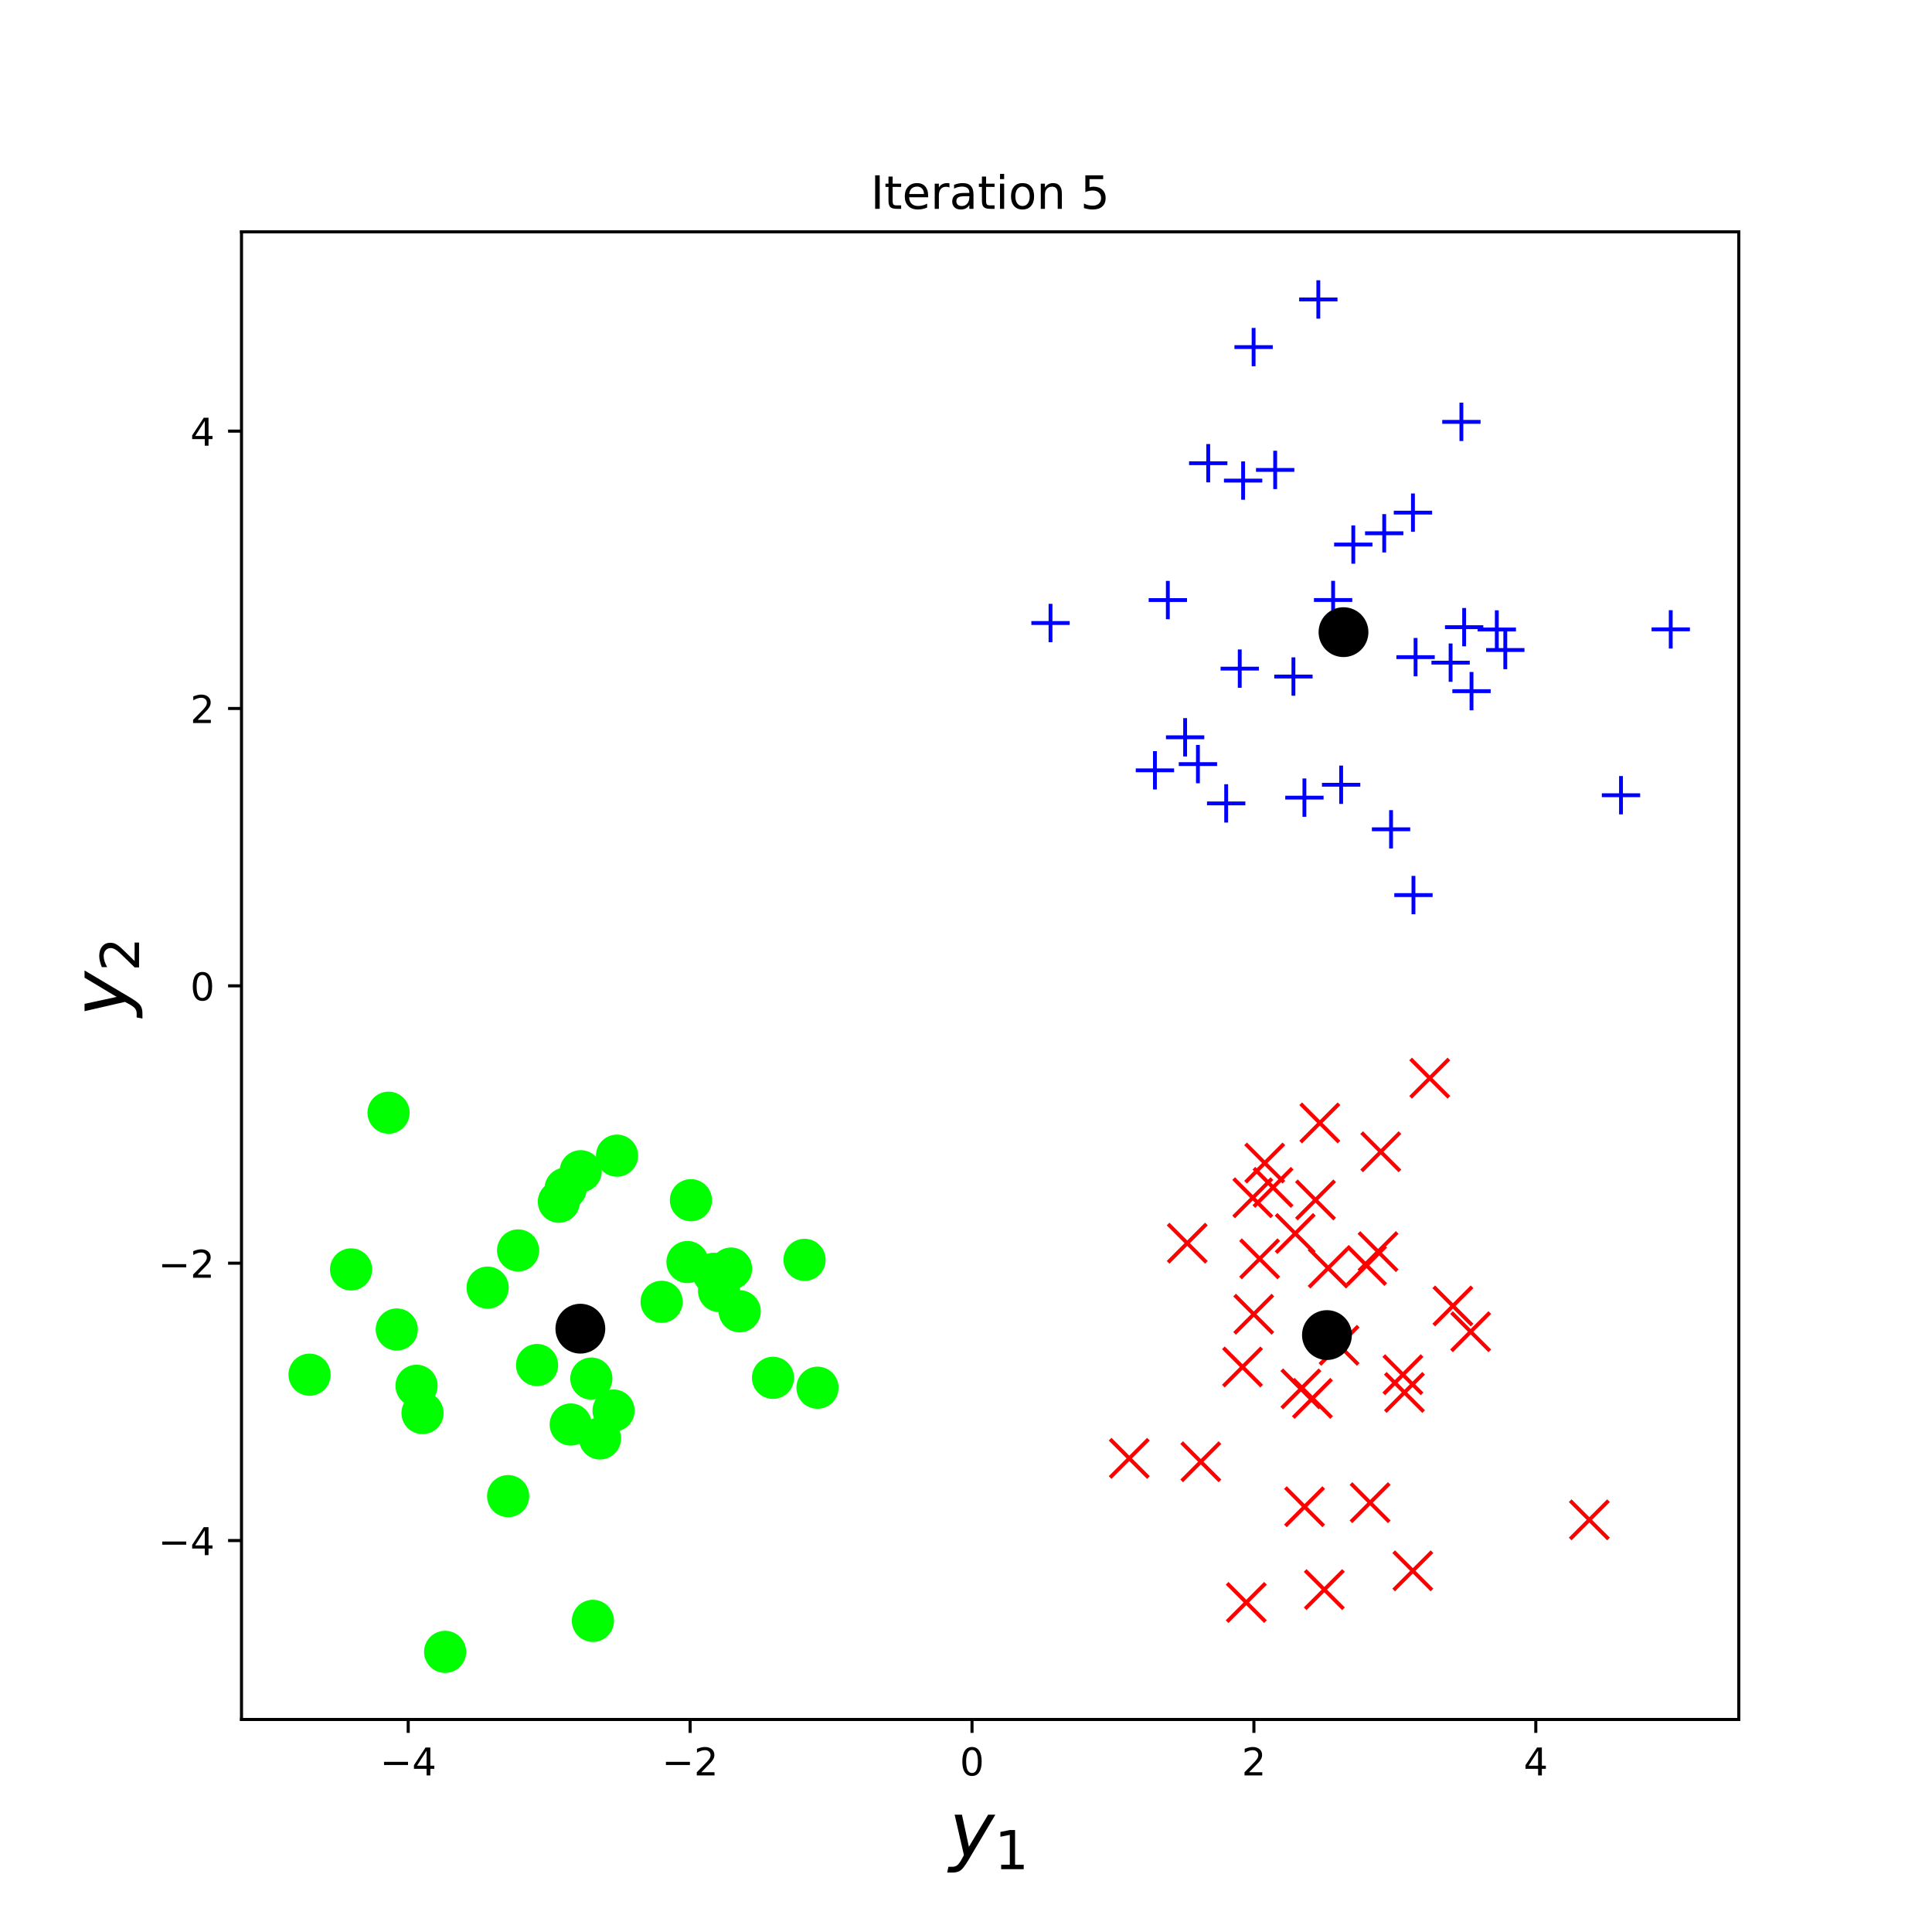
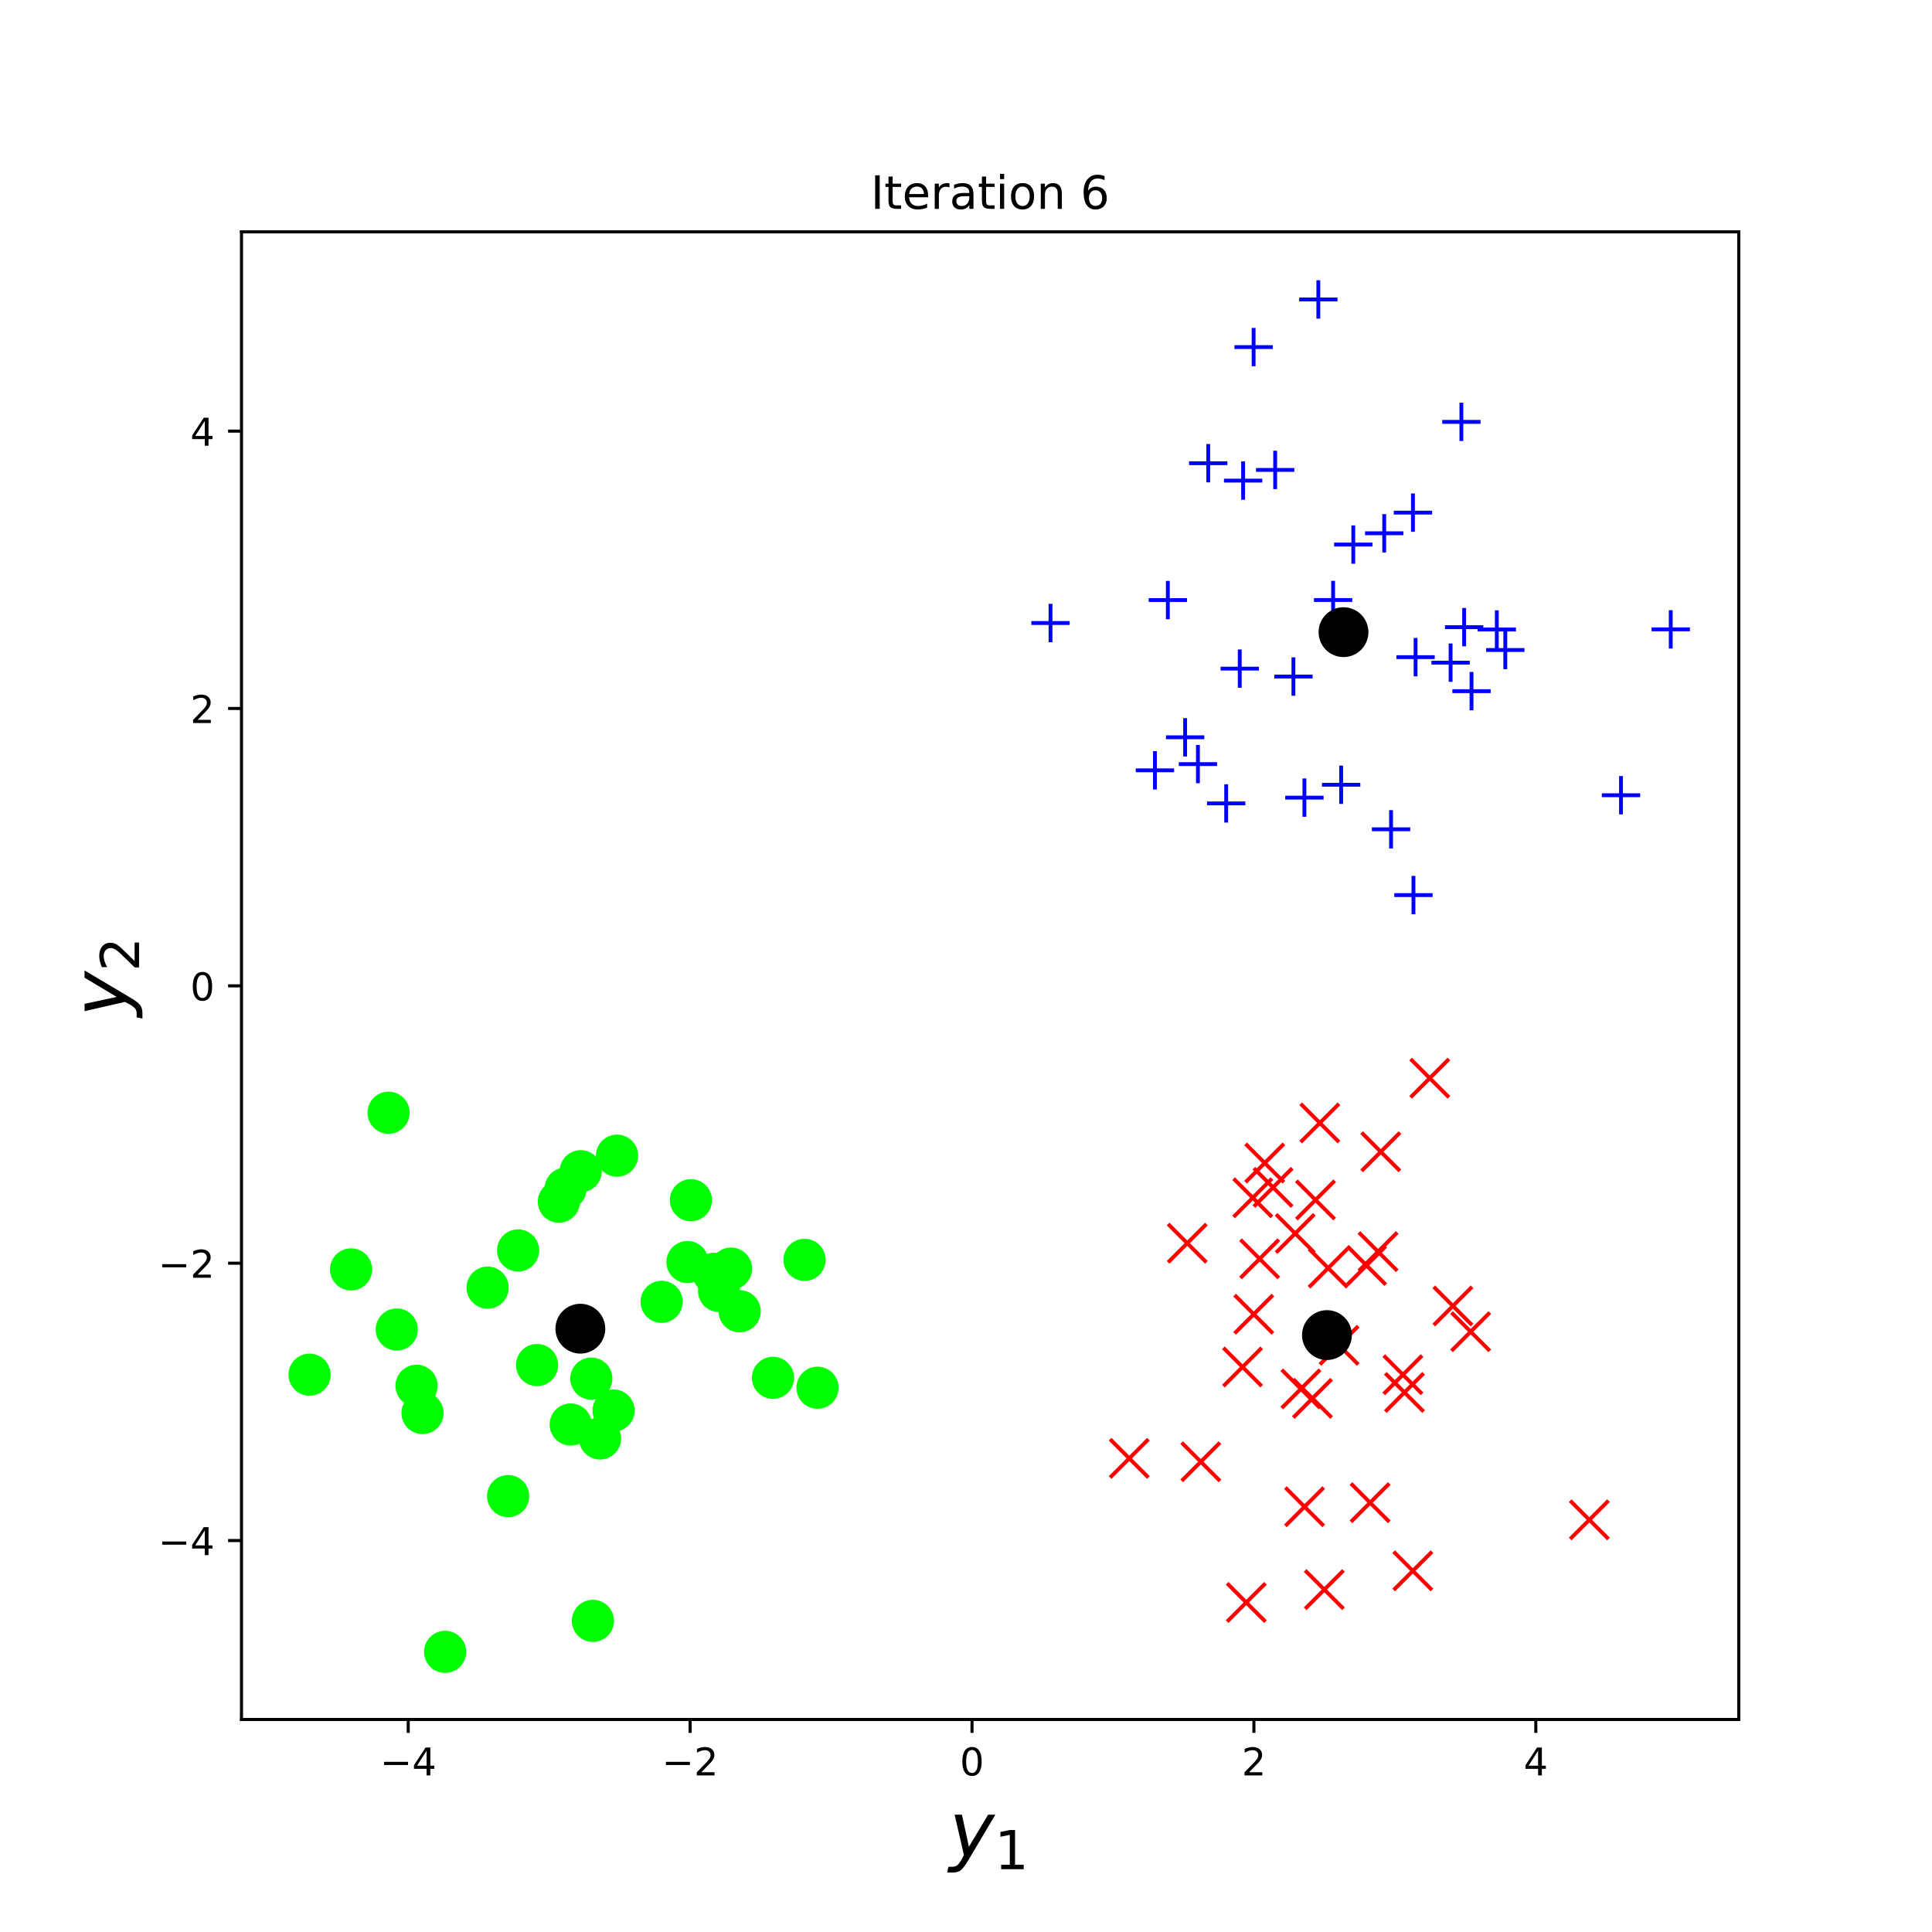
<svg xmlns="http://www.w3.org/2000/svg" xmlns:xlink="http://www.w3.org/1999/xlink" width="504pt" height="504pt" viewBox="0 0 504 504" version="1.1">
  <defs>
    <style type="text/css">*{stroke-linejoin: round; stroke-linecap: butt}</style>
  </defs>
  <g id="figure_1">
    <g id="patch_1">
      <path d="M 0 504  L 504 504  L 504 0  L 0 0  L 0 504  z " style="fill: none" />
    </g>
    <g id="axes_1">
      <g id="patch_2">
        <path d="M 63 448.56  L 453.6 448.56  L 453.6 60.48  L 63 60.48  L 63 448.56  z " style="fill: none" />
      </g>
      <g id="matplotlib.axis_1">
        <g id="xtick_1">
          <g id="line2d_1">
            <defs>
-               <path id="m679c60f099" d="M 0 0  L 0 3.5  " style="stroke: #000000; stroke-width: 0.8" />
+               <path id="mad0578334b" d="M 0 0  L 0 3.5  " style="stroke: #000000; stroke-width: 0.8" />
            </defs>
            <g>
-               <use xlink:href="#m679c60f099" x="106.492" y="448.56" style="stroke: #000000; stroke-width: 0.8" />
+               <use xlink:href="#mad0578334b" x="106.492" y="448.56" style="stroke: #000000; stroke-width: 0.8" />
            </g>
          </g>
          <g id="text_1">
            <g transform="translate(99.12061 463.1584) scale(0.1 -0.1)">
              <defs>
                <path id="DejaVuSans-2212" d="M 678 2272  L 4684 2272  L 4684 1741  L 678 1741  L 678 2272  z " transform="scale(0.015625)" />
                <path id="DejaVuSans-34" d="M 2419 4116  L 825 1625  L 2419 1625  L 2419 4116  z M 2253 4666  L 3047 4666  L 3047 1625  L 3713 1625  L 3713 1100  L 3047 1100  L 3047 0  L 2419 0  L 2419 1100  L 313 1100  L 313 1709  L 2253 4666  z " transform="scale(0.015625)" />
              </defs>
              <use xlink:href="#DejaVuSans-2212" />
              <use xlink:href="#DejaVuSans-34" x="83.789" />
            </g>
          </g>
        </g>
        <g id="xtick_2">
          <g id="line2d_2">
            <g>
-               <use xlink:href="#m679c60f099" x="180.03" y="448.56" style="stroke: #000000; stroke-width: 0.8" />
+               <use xlink:href="#mad0578334b" x="180.03" y="448.56" style="stroke: #000000; stroke-width: 0.8" />
            </g>
          </g>
          <g id="text_2">
            <g transform="translate(172.6587 463.1584) scale(0.1 -0.1)">
              <defs>
                <path id="DejaVuSans-32" d="M 1228 531  L 3431 531  L 3431 0  L 469 0  L 469 531  Q 828 903 1448 1529  Q 2069 2156 2228 2338  Q 2531 2678 2651 2914  Q 2772 3150 2772 3378  Q 2772 3750 2511 3984  Q 2250 4219 1831 4219  Q 1534 4219 1204 4116  Q 875 4013 500 3803  L 500 4441  Q 881 4594 1212 4672  Q 1544 4750 1819 4750  Q 2544 4750 2975 4387  Q 3406 4025 3406 3419  Q 3406 3131 3298 2873  Q 3191 2616 2906 2266  Q 2828 2175 2409 1742  Q 1991 1309 1228 531  z " transform="scale(0.015625)" />
              </defs>
              <use xlink:href="#DejaVuSans-2212" />
              <use xlink:href="#DejaVuSans-32" x="83.789" />
            </g>
          </g>
        </g>
        <g id="xtick_3">
          <g id="line2d_3">
            <g>
-               <use xlink:href="#m679c60f099" x="253.568" y="448.56" style="stroke: #000000; stroke-width: 0.8" />
+               <use xlink:href="#mad0578334b" x="253.568" y="448.56" style="stroke: #000000; stroke-width: 0.8" />
            </g>
          </g>
          <g id="text_3">
            <g transform="translate(250.3866 463.1584) scale(0.1 -0.1)">
              <defs>
                <path id="DejaVuSans-30" d="M 2034 4250  Q 1547 4250 1301 3770  Q 1056 3291 1056 2328  Q 1056 1369 1301 889  Q 1547 409 2034 409  Q 2525 409 2770 889  Q 3016 1369 3016 2328  Q 3016 3291 2770 3770  Q 2525 4250 2034 4250  z M 2034 4750  Q 2819 4750 3233 4129  Q 3647 3509 3647 2328  Q 3647 1150 3233 529  Q 2819 -91 2034 -91  Q 1250 -91 836 529  Q 422 1150 422 2328  Q 422 3509 836 4129  Q 1250 4750 2034 4750  z " transform="scale(0.015625)" />
              </defs>
              <use xlink:href="#DejaVuSans-30" />
            </g>
          </g>
        </g>
        <g id="xtick_4">
          <g id="line2d_4">
            <g>
-               <use xlink:href="#m679c60f099" x="327.106" y="448.56" style="stroke: #000000; stroke-width: 0.8" />
+               <use xlink:href="#mad0578334b" x="327.106" y="448.56" style="stroke: #000000; stroke-width: 0.8" />
            </g>
          </g>
          <g id="text_4">
            <g transform="translate(323.9247 463.1584) scale(0.1 -0.1)">
              <use xlink:href="#DejaVuSans-32" />
            </g>
          </g>
        </g>
        <g id="xtick_5">
          <g id="line2d_5">
            <g>
-               <use xlink:href="#m679c60f099" x="400.644" y="448.56" style="stroke: #000000; stroke-width: 0.8" />
+               <use xlink:href="#mad0578334b" x="400.644" y="448.56" style="stroke: #000000; stroke-width: 0.8" />
            </g>
          </g>
          <g id="text_5">
            <g transform="translate(397.4627 463.1584) scale(0.1 -0.1)">
              <use xlink:href="#DejaVuSans-34" />
            </g>
          </g>
        </g>
        <g id="text_6">
          <g transform="translate(247.6 484.3944) scale(0.2 -0.2)">
            <defs>
              <path id="DejaVuSans-Oblique-79" d="M 1588 -325  Q 1188 -997 936 -1164  Q 684 -1331 294 -1331  L -159 -1331  L -63 -850  L 269 -850  Q 509 -850 678 -719  Q 847 -588 1056 -206  L 1234 128  L 459 3500  L 1069 3500  L 1650 819  L 3256 3500  L 3859 3500  L 1588 -325  z " transform="scale(0.015625)" />
              <path id="DejaVuSans-31" d="M 794 531  L 1825 531  L 1825 4091  L 703 3866  L 703 4441  L 1819 4666  L 2450 4666  L 2450 531  L 3481 531  L 3481 0  L 794 0  L 794 531  z " transform="scale(0.015625)" />
            </defs>
            <use xlink:href="#DejaVuSans-Oblique-79" transform="translate(0 0.3125)" />
            <use xlink:href="#DejaVuSans-31" transform="translate(59.17969 -16.09375) scale(0.7)" />
          </g>
        </g>
      </g>
      <g id="matplotlib.axis_2">
        <g id="ytick_1">
          <g id="line2d_6">
            <defs>
-               <path id="m6ac10cac97" d="M 0 0  L -3.5 0  " style="stroke: #000000; stroke-width: 0.8" />
+               <path id="m02d038f77d" d="M 0 0  L -3.5 0  " style="stroke: #000000; stroke-width: 0.8" />
            </defs>
            <g>
-               <use xlink:href="#m6ac10cac97" x="63" y="401.885" style="stroke: #000000; stroke-width: 0.8" />
+               <use xlink:href="#m02d038f77d" x="63" y="401.885" style="stroke: #000000; stroke-width: 0.8" />
            </g>
          </g>
          <g id="text_7">
            <g transform="translate(41.25781 405.6845) scale(0.1 -0.1)">
              <use xlink:href="#DejaVuSans-2212" />
              <use xlink:href="#DejaVuSans-34" x="83.789" />
            </g>
          </g>
        </g>
        <g id="ytick_2">
          <g id="line2d_7">
            <g>
-               <use xlink:href="#m6ac10cac97" x="63" y="329.53" style="stroke: #000000; stroke-width: 0.8" />
+               <use xlink:href="#m02d038f77d" x="63" y="329.53" style="stroke: #000000; stroke-width: 0.8" />
            </g>
          </g>
          <g id="text_8">
            <g transform="translate(41.25781 333.3295) scale(0.1 -0.1)">
              <use xlink:href="#DejaVuSans-2212" />
              <use xlink:href="#DejaVuSans-32" x="83.789" />
            </g>
          </g>
        </g>
        <g id="ytick_3">
          <g id="line2d_8">
            <g>
-               <use xlink:href="#m6ac10cac97" x="63" y="257.175" style="stroke: #000000; stroke-width: 0.8" />
+               <use xlink:href="#m02d038f77d" x="63" y="257.175" style="stroke: #000000; stroke-width: 0.8" />
            </g>
          </g>
          <g id="text_9">
            <g transform="translate(49.6375 260.9744) scale(0.1 -0.1)">
              <use xlink:href="#DejaVuSans-30" />
            </g>
          </g>
        </g>
        <g id="ytick_4">
          <g id="line2d_9">
            <g>
-               <use xlink:href="#m6ac10cac97" x="63" y="184.82" style="stroke: #000000; stroke-width: 0.8" />
+               <use xlink:href="#m02d038f77d" x="63" y="184.82" style="stroke: #000000; stroke-width: 0.8" />
            </g>
          </g>
          <g id="text_10">
            <g transform="translate(49.6375 188.6193) scale(0.1 -0.1)">
              <use xlink:href="#DejaVuSans-32" />
            </g>
          </g>
        </g>
        <g id="ytick_5">
          <g id="line2d_10">
            <g>
-               <use xlink:href="#m6ac10cac97" x="63" y="112.465" style="stroke: #000000; stroke-width: 0.8" />
+               <use xlink:href="#m02d038f77d" x="63" y="112.465" style="stroke: #000000; stroke-width: 0.8" />
            </g>
          </g>
          <g id="text_11">
            <g transform="translate(49.6375 116.2642) scale(0.1 -0.1)">
              <use xlink:href="#DejaVuSans-34" />
            </g>
          </g>
        </g>
        <g id="text_12">
          <g transform="translate(33.05781 265.22) rotate(-90) scale(0.2 -0.2)">
            <use xlink:href="#DejaVuSans-Oblique-79" transform="translate(0 0.3125)" />
            <use xlink:href="#DejaVuSans-32" transform="translate(59.17969 -16.09375) scale(0.7)" />
          </g>
        </g>
      </g>
      <g id="line2d_11">
        <defs>
-           <path id="mfcb8bd858c" d="M -5 5  L 5 -5  M -5 -5  L 5 5  " style="stroke: #ff0000" />
+           <path id="mb546a53c8d" d="M -5 5  L 5 -5  M -5 -5  L 5 5  " style="stroke: #ff0000" />
        </defs>
-         <g clip-path="url(#pe8bd3025db)">
-           <use xlink:href="#mfcb8bd858c" x="343.177" y="313.03" style="fill: #ff0000; stroke: #ff0000" />
-           <use xlink:href="#mfcb8bd858c" x="329.929" y="303.399" style="fill: #ff0000; stroke: #ff0000" />
-           <use xlink:href="#mfcb8bd858c" x="359.493" y="326.508" style="fill: #ff0000; stroke: #ff0000" />
-           <use xlink:href="#mfcb8bd858c" x="326.811" y="312.461" style="fill: #ff0000; stroke: #ff0000" />
-           <use xlink:href="#mfcb8bd858c" x="327.068" y="342.84" style="fill: #ff0000; stroke: #ff0000" />
-           <use xlink:href="#mfcb8bd858c" x="349.322" y="350.949" style="fill: #ff0000; stroke: #ff0000" />
-           <use xlink:href="#mfcb8bd858c" x="328.606" y="328.388" style="fill: #ff0000; stroke: #ff0000" />
-           <use xlink:href="#mfcb8bd858c" x="372.982" y="281.261" style="fill: #ff0000; stroke: #ff0000" />
-           <use xlink:href="#mfcb8bd858c" x="342.373" y="364.794" style="fill: #ff0000; stroke: #ff0000" />
-           <use xlink:href="#mfcb8bd858c" x="357.422" y="392.001" style="fill: #ff0000; stroke: #ff0000" />
-           <use xlink:href="#mfcb8bd858c" x="294.593" y="380.44" style="fill: #ff0000; stroke: #ff0000" />
-           <use xlink:href="#mfcb8bd858c" x="337.881" y="321.783" style="fill: #ff0000; stroke: #ff0000" />
-           <use xlink:href="#mfcb8bd858c" x="366.382" y="363.246" style="fill: #ff0000; stroke: #ff0000" />
-           <use xlink:href="#mfcb8bd858c" x="313.257" y="381.326" style="fill: #ff0000; stroke: #ff0000" />
-           <use xlink:href="#mfcb8bd858c" x="339.362" y="362.32" style="fill: #ff0000; stroke: #ff0000" />
-           <use xlink:href="#mfcb8bd858c" x="325.119" y="418.034" style="fill: #ff0000; stroke: #ff0000" />
-           <use xlink:href="#mfcb8bd858c" x="345.472" y="414.684" style="fill: #ff0000; stroke: #ff0000" />
-           <use xlink:href="#mfcb8bd858c" x="309.716" y="324.311" style="fill: #ff0000; stroke: #ff0000" />
-           <use xlink:href="#mfcb8bd858c" x="332.092" y="309.755" style="fill: #ff0000; stroke: #ff0000" />
-           <use xlink:href="#mfcb8bd858c" x="344.304" y="292.938" style="fill: #ff0000; stroke: #ff0000" />
-           <use xlink:href="#mfcb8bd858c" x="346.483" y="330.8" style="fill: #ff0000; stroke: #ff0000" />
-           <use xlink:href="#mfcb8bd858c" x="324.14" y="356.599" style="fill: #ff0000; stroke: #ff0000" />
-           <use xlink:href="#mfcb8bd858c" x="368.564" y="409.783" style="fill: #ff0000; stroke: #ff0000" />
-           <use xlink:href="#mfcb8bd858c" x="383.646" y="347.402" style="fill: #ff0000; stroke: #ff0000" />
-           <use xlink:href="#mfcb8bd858c" x="414.615" y="396.48" style="fill: #ff0000; stroke: #ff0000" />
-           <use xlink:href="#mfcb8bd858c" x="356.493" y="330.116" style="fill: #ff0000; stroke: #ff0000" />
-           <use xlink:href="#mfcb8bd858c" x="340.318" y="393.059" style="fill: #ff0000; stroke: #ff0000" />
-           <use xlink:href="#mfcb8bd858c" x="365.976" y="358.621" style="fill: #ff0000; stroke: #ff0000" />
-           <use xlink:href="#mfcb8bd858c" x="360.205" y="300.464" style="fill: #ff0000; stroke: #ff0000" />
-           <use xlink:href="#mfcb8bd858c" x="379.021" y="340.682" style="fill: #ff0000; stroke: #ff0000" />
+         <g clip-path="url(#pc6e69614c2)">
+           <use xlink:href="#mb546a53c8d" x="343.177" y="313.03" style="fill: #ff0000; stroke: #ff0000" />
+           <use xlink:href="#mb546a53c8d" x="329.929" y="303.399" style="fill: #ff0000; stroke: #ff0000" />
+           <use xlink:href="#mb546a53c8d" x="359.493" y="326.508" style="fill: #ff0000; stroke: #ff0000" />
+           <use xlink:href="#mb546a53c8d" x="326.811" y="312.461" style="fill: #ff0000; stroke: #ff0000" />
+           <use xlink:href="#mb546a53c8d" x="327.068" y="342.84" style="fill: #ff0000; stroke: #ff0000" />
+           <use xlink:href="#mb546a53c8d" x="349.322" y="350.949" style="fill: #ff0000; stroke: #ff0000" />
+           <use xlink:href="#mb546a53c8d" x="328.606" y="328.388" style="fill: #ff0000; stroke: #ff0000" />
+           <use xlink:href="#mb546a53c8d" x="372.982" y="281.261" style="fill: #ff0000; stroke: #ff0000" />
+           <use xlink:href="#mb546a53c8d" x="342.373" y="364.794" style="fill: #ff0000; stroke: #ff0000" />
+           <use xlink:href="#mb546a53c8d" x="357.422" y="392.001" style="fill: #ff0000; stroke: #ff0000" />
+           <use xlink:href="#mb546a53c8d" x="294.593" y="380.44" style="fill: #ff0000; stroke: #ff0000" />
+           <use xlink:href="#mb546a53c8d" x="337.881" y="321.783" style="fill: #ff0000; stroke: #ff0000" />
+           <use xlink:href="#mb546a53c8d" x="366.382" y="363.246" style="fill: #ff0000; stroke: #ff0000" />
+           <use xlink:href="#mb546a53c8d" x="313.257" y="381.326" style="fill: #ff0000; stroke: #ff0000" />
+           <use xlink:href="#mb546a53c8d" x="339.362" y="362.32" style="fill: #ff0000; stroke: #ff0000" />
+           <use xlink:href="#mb546a53c8d" x="325.119" y="418.034" style="fill: #ff0000; stroke: #ff0000" />
+           <use xlink:href="#mb546a53c8d" x="345.472" y="414.684" style="fill: #ff0000; stroke: #ff0000" />
+           <use xlink:href="#mb546a53c8d" x="309.716" y="324.311" style="fill: #ff0000; stroke: #ff0000" />
+           <use xlink:href="#mb546a53c8d" x="332.092" y="309.755" style="fill: #ff0000; stroke: #ff0000" />
+           <use xlink:href="#mb546a53c8d" x="344.304" y="292.938" style="fill: #ff0000; stroke: #ff0000" />
+           <use xlink:href="#mb546a53c8d" x="346.483" y="330.8" style="fill: #ff0000; stroke: #ff0000" />
+           <use xlink:href="#mb546a53c8d" x="324.14" y="356.599" style="fill: #ff0000; stroke: #ff0000" />
+           <use xlink:href="#mb546a53c8d" x="368.564" y="409.783" style="fill: #ff0000; stroke: #ff0000" />
+           <use xlink:href="#mb546a53c8d" x="383.646" y="347.402" style="fill: #ff0000; stroke: #ff0000" />
+           <use xlink:href="#mb546a53c8d" x="414.615" y="396.48" style="fill: #ff0000; stroke: #ff0000" />
+           <use xlink:href="#mb546a53c8d" x="356.493" y="330.116" style="fill: #ff0000; stroke: #ff0000" />
+           <use xlink:href="#mb546a53c8d" x="340.318" y="393.059" style="fill: #ff0000; stroke: #ff0000" />
+           <use xlink:href="#mb546a53c8d" x="365.976" y="358.621" style="fill: #ff0000; stroke: #ff0000" />
+           <use xlink:href="#mb546a53c8d" x="360.205" y="300.464" style="fill: #ff0000; stroke: #ff0000" />
+           <use xlink:href="#mb546a53c8d" x="379.021" y="340.682" style="fill: #ff0000; stroke: #ff0000" />
        </g>
      </g>
      <g id="line2d_12">
        <defs>
-           <path id="m263e3a84dc" d="M 0 5  C 1.326 5 2.598 4.473 3.536 3.536  C 4.473 2.598 5 1.326 5 0  C 5 -1.326 4.473 -2.598 3.536 -3.536  C 2.598 -4.473 1.326 -5 0 -5  C -1.326 -5 -2.598 -4.473 -3.536 -3.536  C -4.473 -2.598 -5 -1.326 -5 0  C -5 1.326 -4.473 2.598 -3.536 3.536  C -2.598 4.473 -1.326 5 0 5  z " style="stroke: #00ff00" />
+           <path id="m57b6fa6d2a" d="M 0 5  C 1.326 5 2.598 4.473 3.536 3.536  C 4.473 2.598 5 1.326 5 0  C 5 -1.326 4.473 -2.598 3.536 -3.536  C 2.598 -4.473 1.326 -5 0 -5  C -1.326 -5 -2.598 -4.473 -3.536 -3.536  C -4.473 -2.598 -5 -1.326 -5 0  C -5 1.326 -4.473 2.598 -3.536 3.536  C -2.598 4.473 -1.326 5 0 5  z " style="stroke: #00ff00" />
        </defs>
-         <g clip-path="url(#pe8bd3025db)">
-           <use xlink:href="#m263e3a84dc" x="154.262" y="359.632" style="fill: #00ff00; stroke: #00ff00" />
-           <use xlink:href="#m263e3a84dc" x="91.585" y="331.153" style="fill: #00ff00; stroke: #00ff00" />
-           <use xlink:href="#m263e3a84dc" x="172.596" y="339.605" style="fill: #00ff00; stroke: #00ff00" />
-           <use xlink:href="#m263e3a84dc" x="156.524" y="375.246" style="fill: #00ff00; stroke: #00ff00" />
-           <use xlink:href="#m263e3a84dc" x="132.558" y="390.291" style="fill: #00ff00; stroke: #00ff00" />
-           <use xlink:href="#m263e3a84dc" x="186.228" y="332.3" style="fill: #00ff00; stroke: #00ff00" />
-           <use xlink:href="#m263e3a84dc" x="135.153" y="326.203" style="fill: #00ff00; stroke: #00ff00" />
-           <use xlink:href="#m263e3a84dc" x="116.121" y="430.92" style="fill: #00ff00; stroke: #00ff00" />
-           <use xlink:href="#m263e3a84dc" x="140.105" y="356.097" style="fill: #00ff00; stroke: #00ff00" />
-           <use xlink:href="#m263e3a84dc" x="127.206" y="335.903" style="fill: #00ff00; stroke: #00ff00" />
-           <use xlink:href="#m263e3a84dc" x="187.585" y="336.776" style="fill: #00ff00; stroke: #00ff00" />
-           <use xlink:href="#m263e3a84dc" x="190.708" y="330.936" style="fill: #00ff00; stroke: #00ff00" />
-           <use xlink:href="#m263e3a84dc" x="108.662" y="361.513" style="fill: #00ff00; stroke: #00ff00" />
-           <use xlink:href="#m263e3a84dc" x="154.675" y="422.833" style="fill: #00ff00; stroke: #00ff00" />
-           <use xlink:href="#m263e3a84dc" x="103.505" y="346.824" style="fill: #00ff00; stroke: #00ff00" />
-           <use xlink:href="#m263e3a84dc" x="147.558" y="310.069" style="fill: #00ff00; stroke: #00ff00" />
-           <use xlink:href="#m263e3a84dc" x="160.965" y="301.48" style="fill: #00ff00; stroke: #00ff00" />
-           <use xlink:href="#m263e3a84dc" x="201.651" y="359.432" style="fill: #00ff00; stroke: #00ff00" />
-           <use xlink:href="#m263e3a84dc" x="213.26" y="362.015" style="fill: #00ff00; stroke: #00ff00" />
-           <use xlink:href="#m263e3a84dc" x="209.882" y="328.657" style="fill: #00ff00; stroke: #00ff00" />
-           <use xlink:href="#m263e3a84dc" x="179.343" y="329.232" style="fill: #00ff00; stroke: #00ff00" />
-           <use xlink:href="#m263e3a84dc" x="192.962" y="342.072" style="fill: #00ff00; stroke: #00ff00" />
-           <use xlink:href="#m263e3a84dc" x="160.067" y="367.972" style="fill: #00ff00; stroke: #00ff00" />
-           <use xlink:href="#m263e3a84dc" x="101.364" y="290.277" style="fill: #00ff00; stroke: #00ff00" />
-           <use xlink:href="#m263e3a84dc" x="148.883" y="371.611" style="fill: #00ff00; stroke: #00ff00" />
-           <use xlink:href="#m263e3a84dc" x="180.244" y="313.095" style="fill: #00ff00; stroke: #00ff00" />
-           <use xlink:href="#m263e3a84dc" x="110.226" y="368.623" style="fill: #00ff00; stroke: #00ff00" />
-           <use xlink:href="#m263e3a84dc" x="145.796" y="313.492" style="fill: #00ff00; stroke: #00ff00" />
-           <use xlink:href="#m263e3a84dc" x="151.489" y="305.539" style="fill: #00ff00; stroke: #00ff00" />
-           <use xlink:href="#m263e3a84dc" x="80.755" y="358.617" style="fill: #00ff00; stroke: #00ff00" />
+         <g clip-path="url(#pc6e69614c2)">
+           <use xlink:href="#m57b6fa6d2a" x="154.262" y="359.632" style="fill: #00ff00; stroke: #00ff00" />
+           <use xlink:href="#m57b6fa6d2a" x="91.585" y="331.153" style="fill: #00ff00; stroke: #00ff00" />
+           <use xlink:href="#m57b6fa6d2a" x="172.596" y="339.605" style="fill: #00ff00; stroke: #00ff00" />
+           <use xlink:href="#m57b6fa6d2a" x="156.524" y="375.246" style="fill: #00ff00; stroke: #00ff00" />
+           <use xlink:href="#m57b6fa6d2a" x="132.558" y="390.291" style="fill: #00ff00; stroke: #00ff00" />
+           <use xlink:href="#m57b6fa6d2a" x="186.228" y="332.3" style="fill: #00ff00; stroke: #00ff00" />
+           <use xlink:href="#m57b6fa6d2a" x="135.153" y="326.203" style="fill: #00ff00; stroke: #00ff00" />
+           <use xlink:href="#m57b6fa6d2a" x="116.121" y="430.92" style="fill: #00ff00; stroke: #00ff00" />
+           <use xlink:href="#m57b6fa6d2a" x="140.105" y="356.097" style="fill: #00ff00; stroke: #00ff00" />
+           <use xlink:href="#m57b6fa6d2a" x="127.206" y="335.903" style="fill: #00ff00; stroke: #00ff00" />
+           <use xlink:href="#m57b6fa6d2a" x="187.585" y="336.776" style="fill: #00ff00; stroke: #00ff00" />
+           <use xlink:href="#m57b6fa6d2a" x="190.708" y="330.936" style="fill: #00ff00; stroke: #00ff00" />
+           <use xlink:href="#m57b6fa6d2a" x="108.662" y="361.513" style="fill: #00ff00; stroke: #00ff00" />
+           <use xlink:href="#m57b6fa6d2a" x="154.675" y="422.833" style="fill: #00ff00; stroke: #00ff00" />
+           <use xlink:href="#m57b6fa6d2a" x="103.505" y="346.824" style="fill: #00ff00; stroke: #00ff00" />
+           <use xlink:href="#m57b6fa6d2a" x="147.558" y="310.069" style="fill: #00ff00; stroke: #00ff00" />
+           <use xlink:href="#m57b6fa6d2a" x="160.965" y="301.48" style="fill: #00ff00; stroke: #00ff00" />
+           <use xlink:href="#m57b6fa6d2a" x="201.651" y="359.432" style="fill: #00ff00; stroke: #00ff00" />
+           <use xlink:href="#m57b6fa6d2a" x="213.26" y="362.015" style="fill: #00ff00; stroke: #00ff00" />
+           <use xlink:href="#m57b6fa6d2a" x="209.882" y="328.657" style="fill: #00ff00; stroke: #00ff00" />
+           <use xlink:href="#m57b6fa6d2a" x="179.343" y="329.232" style="fill: #00ff00; stroke: #00ff00" />
+           <use xlink:href="#m57b6fa6d2a" x="192.962" y="342.072" style="fill: #00ff00; stroke: #00ff00" />
+           <use xlink:href="#m57b6fa6d2a" x="160.067" y="367.972" style="fill: #00ff00; stroke: #00ff00" />
+           <use xlink:href="#m57b6fa6d2a" x="101.364" y="290.277" style="fill: #00ff00; stroke: #00ff00" />
+           <use xlink:href="#m57b6fa6d2a" x="148.883" y="371.611" style="fill: #00ff00; stroke: #00ff00" />
+           <use xlink:href="#m57b6fa6d2a" x="180.244" y="313.095" style="fill: #00ff00; stroke: #00ff00" />
+           <use xlink:href="#m57b6fa6d2a" x="110.226" y="368.623" style="fill: #00ff00; stroke: #00ff00" />
+           <use xlink:href="#m57b6fa6d2a" x="145.796" y="313.492" style="fill: #00ff00; stroke: #00ff00" />
+           <use xlink:href="#m57b6fa6d2a" x="151.489" y="305.539" style="fill: #00ff00; stroke: #00ff00" />
+           <use xlink:href="#m57b6fa6d2a" x="80.755" y="358.617" style="fill: #00ff00; stroke: #00ff00" />
        </g>
      </g>
      <g id="line2d_13">
        <defs>
-           <path id="m76a2665b17" d="M -5 0  L 5 0  M 0 5  L 0 -5  " style="stroke: #0000ff" />
+           <path id="m46fb24af09" d="M -5 0  L 5 0  M 0 5  L 0 -5  " style="stroke: #0000ff" />
        </defs>
-         <g clip-path="url(#pe8bd3025db)">
-           <use xlink:href="#m76a2665b17" x="301.286" y="200.956" style="fill: #0000ff; stroke: #0000ff" />
-           <use xlink:href="#m76a2665b17" x="315.19" y="120.836" style="fill: #0000ff; stroke: #0000ff" />
-           <use xlink:href="#m76a2665b17" x="392.686" y="169.568" style="fill: #0000ff; stroke: #0000ff" />
-           <use xlink:href="#m76a2665b17" x="435.845" y="164.178" style="fill: #0000ff; stroke: #0000ff" />
-           <use xlink:href="#m76a2665b17" x="337.416" y="176.487" style="fill: #0000ff; stroke: #0000ff" />
-           <use xlink:href="#m76a2665b17" x="312.502" y="199.329" style="fill: #0000ff; stroke: #0000ff" />
-           <use xlink:href="#m76a2665b17" x="422.868" y="207.451" style="fill: #0000ff; stroke: #0000ff" />
-           <use xlink:href="#m76a2665b17" x="319.872" y="209.584" style="fill: #0000ff; stroke: #0000ff" />
-           <use xlink:href="#m76a2665b17" x="383.874" y="180.303" style="fill: #0000ff; stroke: #0000ff" />
-           <use xlink:href="#m76a2665b17" x="332.654" y="122.585" style="fill: #0000ff; stroke: #0000ff" />
-           <use xlink:href="#m76a2665b17" x="323.413" y="174.426" style="fill: #0000ff; stroke: #0000ff" />
-           <use xlink:href="#m76a2665b17" x="327.028" y="90.543" style="fill: #0000ff; stroke: #0000ff" />
-           <use xlink:href="#m76a2665b17" x="353.032" y="142.055" style="fill: #0000ff; stroke: #0000ff" />
-           <use xlink:href="#m76a2665b17" x="340.282" y="208.075" style="fill: #0000ff; stroke: #0000ff" />
-           <use xlink:href="#m76a2665b17" x="390.471" y="164.215" style="fill: #0000ff; stroke: #0000ff" />
-           <use xlink:href="#m76a2665b17" x="274.049" y="162.523" style="fill: #0000ff; stroke: #0000ff" />
-           <use xlink:href="#m76a2665b17" x="324.29" y="125.373" style="fill: #0000ff; stroke: #0000ff" />
-           <use xlink:href="#m76a2665b17" x="381.95" y="163.61" style="fill: #0000ff; stroke: #0000ff" />
-           <use xlink:href="#m76a2665b17" x="368.727" y="233.499" style="fill: #0000ff; stroke: #0000ff" />
-           <use xlink:href="#m76a2665b17" x="347.769" y="156.519" style="fill: #0000ff; stroke: #0000ff" />
-           <use xlink:href="#m76a2665b17" x="309.163" y="192.336" style="fill: #0000ff; stroke: #0000ff" />
-           <use xlink:href="#m76a2665b17" x="304.653" y="156.539" style="fill: #0000ff; stroke: #0000ff" />
-           <use xlink:href="#m76a2665b17" x="368.595" y="133.725" style="fill: #0000ff; stroke: #0000ff" />
-           <use xlink:href="#m76a2665b17" x="369.282" y="171.428" style="fill: #0000ff; stroke: #0000ff" />
-           <use xlink:href="#m76a2665b17" x="362.883" y="216.34" style="fill: #0000ff; stroke: #0000ff" />
-           <use xlink:href="#m76a2665b17" x="378.418" y="172.863" style="fill: #0000ff; stroke: #0000ff" />
-           <use xlink:href="#m76a2665b17" x="361.1" y="139.113" style="fill: #0000ff; stroke: #0000ff" />
-           <use xlink:href="#m76a2665b17" x="343.91" y="78.12" style="fill: #0000ff; stroke: #0000ff" />
-           <use xlink:href="#m76a2665b17" x="349.864" y="204.72" style="fill: #0000ff; stroke: #0000ff" />
-           <use xlink:href="#m76a2665b17" x="381.233" y="110.053" style="fill: #0000ff; stroke: #0000ff" />
+         <g clip-path="url(#pc6e69614c2)">
+           <use xlink:href="#m46fb24af09" x="301.286" y="200.956" style="fill: #0000ff; stroke: #0000ff" />
+           <use xlink:href="#m46fb24af09" x="315.19" y="120.836" style="fill: #0000ff; stroke: #0000ff" />
+           <use xlink:href="#m46fb24af09" x="392.686" y="169.568" style="fill: #0000ff; stroke: #0000ff" />
+           <use xlink:href="#m46fb24af09" x="435.845" y="164.178" style="fill: #0000ff; stroke: #0000ff" />
+           <use xlink:href="#m46fb24af09" x="337.416" y="176.487" style="fill: #0000ff; stroke: #0000ff" />
+           <use xlink:href="#m46fb24af09" x="312.502" y="199.329" style="fill: #0000ff; stroke: #0000ff" />
+           <use xlink:href="#m46fb24af09" x="422.868" y="207.451" style="fill: #0000ff; stroke: #0000ff" />
+           <use xlink:href="#m46fb24af09" x="319.872" y="209.584" style="fill: #0000ff; stroke: #0000ff" />
+           <use xlink:href="#m46fb24af09" x="383.874" y="180.303" style="fill: #0000ff; stroke: #0000ff" />
+           <use xlink:href="#m46fb24af09" x="332.654" y="122.585" style="fill: #0000ff; stroke: #0000ff" />
+           <use xlink:href="#m46fb24af09" x="323.413" y="174.426" style="fill: #0000ff; stroke: #0000ff" />
+           <use xlink:href="#m46fb24af09" x="327.028" y="90.543" style="fill: #0000ff; stroke: #0000ff" />
+           <use xlink:href="#m46fb24af09" x="353.032" y="142.055" style="fill: #0000ff; stroke: #0000ff" />
+           <use xlink:href="#m46fb24af09" x="340.282" y="208.075" style="fill: #0000ff; stroke: #0000ff" />
+           <use xlink:href="#m46fb24af09" x="390.471" y="164.215" style="fill: #0000ff; stroke: #0000ff" />
+           <use xlink:href="#m46fb24af09" x="274.049" y="162.523" style="fill: #0000ff; stroke: #0000ff" />
+           <use xlink:href="#m46fb24af09" x="324.29" y="125.373" style="fill: #0000ff; stroke: #0000ff" />
+           <use xlink:href="#m46fb24af09" x="381.95" y="163.61" style="fill: #0000ff; stroke: #0000ff" />
+           <use xlink:href="#m46fb24af09" x="368.727" y="233.499" style="fill: #0000ff; stroke: #0000ff" />
+           <use xlink:href="#m46fb24af09" x="347.769" y="156.519" style="fill: #0000ff; stroke: #0000ff" />
+           <use xlink:href="#m46fb24af09" x="309.163" y="192.336" style="fill: #0000ff; stroke: #0000ff" />
+           <use xlink:href="#m46fb24af09" x="304.653" y="156.539" style="fill: #0000ff; stroke: #0000ff" />
+           <use xlink:href="#m46fb24af09" x="368.595" y="133.725" style="fill: #0000ff; stroke: #0000ff" />
+           <use xlink:href="#m46fb24af09" x="369.282" y="171.428" style="fill: #0000ff; stroke: #0000ff" />
+           <use xlink:href="#m46fb24af09" x="362.883" y="216.34" style="fill: #0000ff; stroke: #0000ff" />
+           <use xlink:href="#m46fb24af09" x="378.418" y="172.863" style="fill: #0000ff; stroke: #0000ff" />
+           <use xlink:href="#m46fb24af09" x="361.1" y="139.113" style="fill: #0000ff; stroke: #0000ff" />
+           <use xlink:href="#m46fb24af09" x="343.91" y="78.12" style="fill: #0000ff; stroke: #0000ff" />
+           <use xlink:href="#m46fb24af09" x="349.864" y="204.72" style="fill: #0000ff; stroke: #0000ff" />
+           <use xlink:href="#m46fb24af09" x="381.233" y="110.053" style="fill: #0000ff; stroke: #0000ff" />
        </g>
      </g>
      <g id="line2d_14">
        <defs>
-           <path id="m9409871eb0" d="M 0 6  C 1.591 6 3.117 5.368 4.243 4.243  C 5.368 3.117 6 1.591 6 0  C 6 -1.591 5.368 -3.117 4.243 -4.243  C 3.117 -5.368 1.591 -6 0 -6  C -1.591 -6 -3.117 -5.368 -4.243 -4.243  C -5.368 -3.117 -6 -1.591 -6 0  C -6 1.591 -5.368 3.117 -4.243 4.243  C -3.117 5.368 -1.591 6 0 6  z " style="stroke: #000000" />
+           <path id="m9bd72e35ce" d="M 0 6  C 1.591 6 3.117 5.368 4.243 4.243  C 5.368 3.117 6 1.591 6 0  C 6 -1.591 5.368 -3.117 4.243 -4.243  C 3.117 -5.368 1.591 -6 0 -6  C -1.591 -6 -3.117 -5.368 -4.243 -4.243  C -5.368 -3.117 -6 -1.591 -6 0  C -6 1.591 -5.368 3.117 -4.243 4.243  C -3.117 5.368 -1.591 6 0 6  z " style="stroke: #000000" />
        </defs>
-         <g clip-path="url(#pe8bd3025db)">
-           <use xlink:href="#m9409871eb0" x="346.161" y="348.282" style="stroke: #000000" />
-           <use xlink:href="#m9409871eb0" x="151.397" y="346.614" style="stroke: #000000" />
-           <use xlink:href="#m9409871eb0" x="350.477" y="164.912" style="stroke: #000000" />
+         <g clip-path="url(#pc6e69614c2)">
+           <use xlink:href="#m9bd72e35ce" x="346.161" y="348.282" style="stroke: #000000" />
+           <use xlink:href="#m9bd72e35ce" x="151.397" y="346.614" style="stroke: #000000" />
+           <use xlink:href="#m9bd72e35ce" x="350.477" y="164.912" style="stroke: #000000" />
        </g>
      </g>
      <g id="patch_3">
        <path d="M 63 448.56  L 63 60.48  " style="fill: none; stroke: #000000; stroke-width: 0.8; stroke-linejoin: miter; stroke-linecap: square" />
      </g>
      <g id="patch_4">
        <path d="M 453.6 448.56  L 453.6 60.48  " style="fill: none; stroke: #000000; stroke-width: 0.8; stroke-linejoin: miter; stroke-linecap: square" />
      </g>
      <g id="patch_5">
        <path d="M 63 448.56  L 453.6 448.56  " style="fill: none; stroke: #000000; stroke-width: 0.8; stroke-linejoin: miter; stroke-linecap: square" />
      </g>
      <g id="patch_6">
        <path d="M 63 60.48  L 453.6 60.48  " style="fill: none; stroke: #000000; stroke-width: 0.8; stroke-linejoin: miter; stroke-linecap: square" />
      </g>
      <g id="text_13">
        <g transform="translate(227.1253 54.48) scale(0.12 -0.12)">
          <defs>
            <path id="DejaVuSans-49" d="M 628 4666  L 1259 4666  L 1259 0  L 628 0  L 628 4666  z " transform="scale(0.015625)" />
            <path id="DejaVuSans-74" d="M 1172 4494  L 1172 3500  L 2356 3500  L 2356 3053  L 1172 3053  L 1172 1153  Q 1172 725 1289 603  Q 1406 481 1766 481  L 2356 481  L 2356 0  L 1766 0  Q 1100 0 847 248  Q 594 497 594 1153  L 594 3053  L 172 3053  L 172 3500  L 594 3500  L 594 4494  L 1172 4494  z " transform="scale(0.015625)" />
            <path id="DejaVuSans-65" d="M 3597 1894  L 3597 1613  L 953 1613  Q 991 1019 1311 708  Q 1631 397 2203 397  Q 2534 397 2845 478  Q 3156 559 3463 722  L 3463 178  Q 3153 47 2828 -22  Q 2503 -91 2169 -91  Q 1331 -91 842 396  Q 353 884 353 1716  Q 353 2575 817 3079  Q 1281 3584 2069 3584  Q 2775 3584 3186 3129  Q 3597 2675 3597 1894  z M 3022 2063  Q 3016 2534 2758 2815  Q 2500 3097 2075 3097  Q 1594 3097 1305 2825  Q 1016 2553 972 2059  L 3022 2063  z " transform="scale(0.015625)" />
            <path id="DejaVuSans-72" d="M 2631 2963  Q 2534 3019 2420 3045  Q 2306 3072 2169 3072  Q 1681 3072 1420 2755  Q 1159 2438 1159 1844  L 1159 0  L 581 0  L 581 3500  L 1159 3500  L 1159 2956  Q 1341 3275 1631 3429  Q 1922 3584 2338 3584  Q 2397 3584 2469 3576  Q 2541 3569 2628 3553  L 2631 2963  z " transform="scale(0.015625)" />
            <path id="DejaVuSans-61" d="M 2194 1759  Q 1497 1759 1228 1600  Q 959 1441 959 1056  Q 959 750 1161 570  Q 1363 391 1709 391  Q 2188 391 2477 730  Q 2766 1069 2766 1631  L 2766 1759  L 2194 1759  z M 3341 1997  L 3341 0  L 2766 0  L 2766 531  Q 2569 213 2275 61  Q 1981 -91 1556 -91  Q 1019 -91 701 211  Q 384 513 384 1019  Q 384 1609 779 1909  Q 1175 2209 1959 2209  L 2766 2209  L 2766 2266  Q 2766 2663 2505 2880  Q 2244 3097 1772 3097  Q 1472 3097 1187 3025  Q 903 2953 641 2809  L 641 3341  Q 956 3463 1253 3523  Q 1550 3584 1831 3584  Q 2591 3584 2966 3190  Q 3341 2797 3341 1997  z " transform="scale(0.015625)" />
            <path id="DejaVuSans-69" d="M 603 3500  L 1178 3500  L 1178 0  L 603 0  L 603 3500  z M 603 4863  L 1178 4863  L 1178 4134  L 603 4134  L 603 4863  z " transform="scale(0.015625)" />
            <path id="DejaVuSans-6f" d="M 1959 3097  Q 1497 3097 1228 2736  Q 959 2375 959 1747  Q 959 1119 1226 758  Q 1494 397 1959 397  Q 2419 397 2687 759  Q 2956 1122 2956 1747  Q 2956 2369 2687 2733  Q 2419 3097 1959 3097  z M 1959 3584  Q 2709 3584 3137 3096  Q 3566 2609 3566 1747  Q 3566 888 3137 398  Q 2709 -91 1959 -91  Q 1206 -91 779 398  Q 353 888 353 1747  Q 353 2609 779 3096  Q 1206 3584 1959 3584  z " transform="scale(0.015625)" />
            <path id="DejaVuSans-6e" d="M 3513 2113  L 3513 0  L 2938 0  L 2938 2094  Q 2938 2591 2744 2837  Q 2550 3084 2163 3084  Q 1697 3084 1428 2787  Q 1159 2491 1159 1978  L 1159 0  L 581 0  L 581 3500  L 1159 3500  L 1159 2956  Q 1366 3272 1645 3428  Q 1925 3584 2291 3584  Q 2894 3584 3203 3211  Q 3513 2838 3513 2113  z " transform="scale(0.015625)" />
            <path id="DejaVuSans-20" transform="scale(0.015625)" />
-             <path id="DejaVuSans-35" d="M 691 4666  L 3169 4666  L 3169 4134  L 1269 4134  L 1269 2991  Q 1406 3038 1543 3061  Q 1681 3084 1819 3084  Q 2600 3084 3056 2656  Q 3513 2228 3513 1497  Q 3513 744 3044 326  Q 2575 -91 1722 -91  Q 1428 -91 1123 -41  Q 819 9 494 109  L 494 744  Q 775 591 1075 516  Q 1375 441 1709 441  Q 2250 441 2565 725  Q 2881 1009 2881 1497  Q 2881 1984 2565 2268  Q 2250 2553 1709 2553  Q 1456 2553 1204 2497  Q 953 2441 691 2322  L 691 4666  z " transform="scale(0.015625)" />
+             <path id="DejaVuSans-36" d="M 2113 2584  Q 1688 2584 1439 2293  Q 1191 2003 1191 1497  Q 1191 994 1439 701  Q 1688 409 2113 409  Q 2538 409 2786 701  Q 3034 994 3034 1497  Q 3034 2003 2786 2293  Q 2538 2584 2113 2584  z M 3366 4563  L 3366 3988  Q 3128 4100 2886 4159  Q 2644 4219 2406 4219  Q 1781 4219 1451 3797  Q 1122 3375 1075 2522  Q 1259 2794 1537 2939  Q 1816 3084 2150 3084  Q 2853 3084 3261 2657  Q 3669 2231 3669 1497  Q 3669 778 3244 343  Q 2819 -91 2113 -91  Q 1303 -91 875 529  Q 447 1150 447 2328  Q 447 3434 972 4092  Q 1497 4750 2381 4750  Q 2619 4750 2861 4703  Q 3103 4656 3366 4563  z " transform="scale(0.015625)" />
          </defs>
          <use xlink:href="#DejaVuSans-49" />
          <use xlink:href="#DejaVuSans-74" x="29.492" />
          <use xlink:href="#DejaVuSans-65" x="68.701" />
          <use xlink:href="#DejaVuSans-72" x="130.225" />
          <use xlink:href="#DejaVuSans-61" x="171.338" />
          <use xlink:href="#DejaVuSans-74" x="232.617" />
          <use xlink:href="#DejaVuSans-69" x="271.826" />
          <use xlink:href="#DejaVuSans-6f" x="299.609" />
          <use xlink:href="#DejaVuSans-6e" x="360.791" />
          <use xlink:href="#DejaVuSans-20" x="424.17" />
-           <use xlink:href="#DejaVuSans-35" x="455.957" />
+           <use xlink:href="#DejaVuSans-36" x="455.957" />
        </g>
      </g>
    </g>
  </g>
  <defs>
-     <clipPath id="pe8bd3025db">
+     <clipPath id="pc6e69614c2">
      <rect x="63" y="60.48" width="390.6" height="388.08" />
    </clipPath>
  </defs>
</svg>
